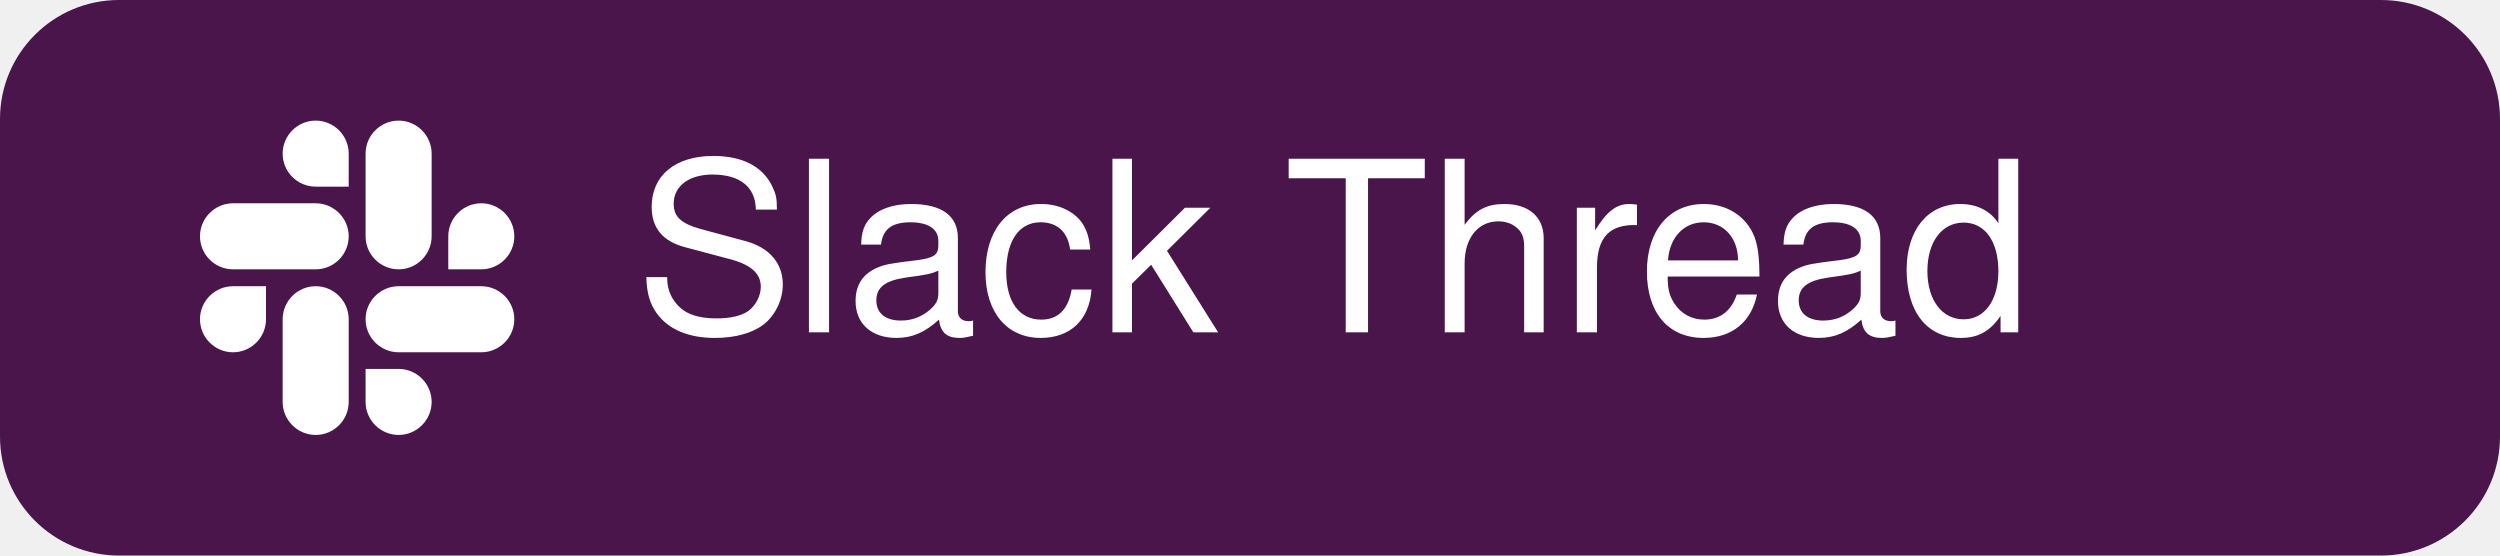
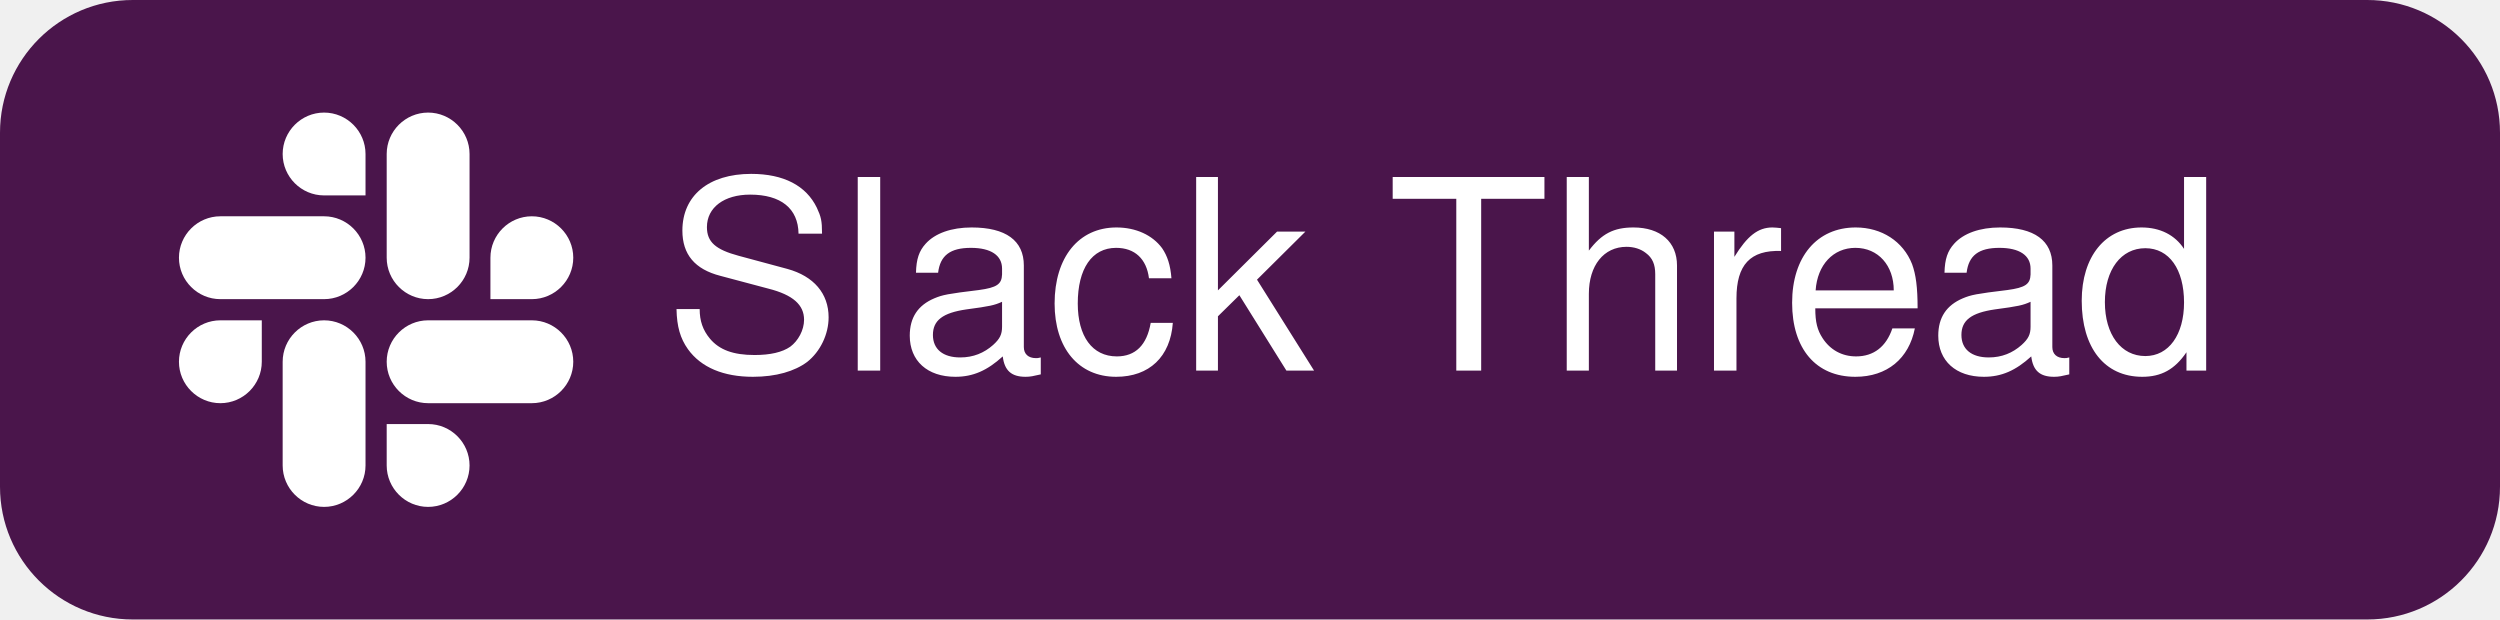
- <svg xmlns="http://www.w3.org/2000/svg" width="126" height="28" viewBox="0 0 126 28" role="img" aria-label="Slack Thread">
+ <svg xmlns="http://www.w3.org/2000/svg" width="113" height="28" viewBox="0 0 113 28" role="img" aria-label="Slack Thread">
  <style>
    .bg { fill: #4A154B; }
    .text { fill: #FFFFFF; }
    .ico { fill: #FFFFFF; }
    @media (prefers-color-scheme: dark) {
      .bg { fill: #611f69; }
    }
  </style>
-   <rect width="126" height="28" rx="6" class="bg" />
-   <g transform="translate(10, 6)">
-     <svg width="16" height="16" viewBox="0 0 128 128" fill="none">
+   <rect width="113" height="28" rx="6" class="bg" />
+   <g transform="translate(8, 5)">
+     <svg width="18" height="18" viewBox="0 0 128 128" fill="none">
      <path d="M27.255 80.719c0 7.33-5.978 13.317-13.309 13.317C6.616 94.036.63 88.049.63 80.719s5.987-13.317 13.317-13.317h13.309zm6.709 0c0-7.33 5.987-13.317 13.317-13.317s13.317 5.986 13.317 13.317v33.335c0 7.33-5.986 13.317-13.317 13.317-7.33 0-13.317-5.987-13.317-13.317z" class="ico" />
      <path d="M47.281 27.255c-7.33 0-13.317-5.978-13.317-13.309C33.964 6.616 39.951.63 47.281.63s13.317 5.987 13.317 13.317v13.309zm0 6.709c7.33 0 13.317 5.987 13.317 13.317s-5.986 13.317-13.317 13.317H13.946C6.616 60.598.63 54.612.63 47.281c0-7.33 5.987-13.317 13.317-13.317z" class="ico" />
      <path d="M100.745 47.281c0-7.33 5.978-13.317 13.309-13.317 7.33 0 13.317 5.987 13.317 13.317s-5.987 13.317-13.317 13.317h-13.309zm-6.709 0c0 7.33-5.987 13.317-13.317 13.317s-13.317-5.986-13.317-13.317V13.946C67.402 6.616 73.388.63 80.719.63c7.33 0 13.317 5.987 13.317 13.317z" class="ico" />
      <path d="M80.719 100.745c7.33 0 13.317 5.978 13.317 13.309 0 7.33-5.987 13.317-13.317 13.317s-13.317-5.987-13.317-13.317v-13.309zm0-6.709c-7.33 0-13.317-5.987-13.317-13.317s5.986-13.317 13.317-13.317h33.335c7.33 0 13.317 5.986 13.317 13.317 0 7.33-5.987 13.317-13.317 13.317z" class="ico" />
    </svg>
  </g>
-   <text x="32" y="14" dominant-baseline="central" font-family="-apple-system, BlinkMacSystemFont, 'Segoe UI', Helvetica, Arial, sans-serif" font-size="12" font-weight="500" class="text">Slack Thread</text>
+   <text x="30" y="14" dominant-baseline="central" font-family="-apple-system, BlinkMacSystemFont, 'Segoe UI', Helvetica, Arial, sans-serif" font-size="12" font-weight="500" class="text">Slack Thread</text>
</svg>
